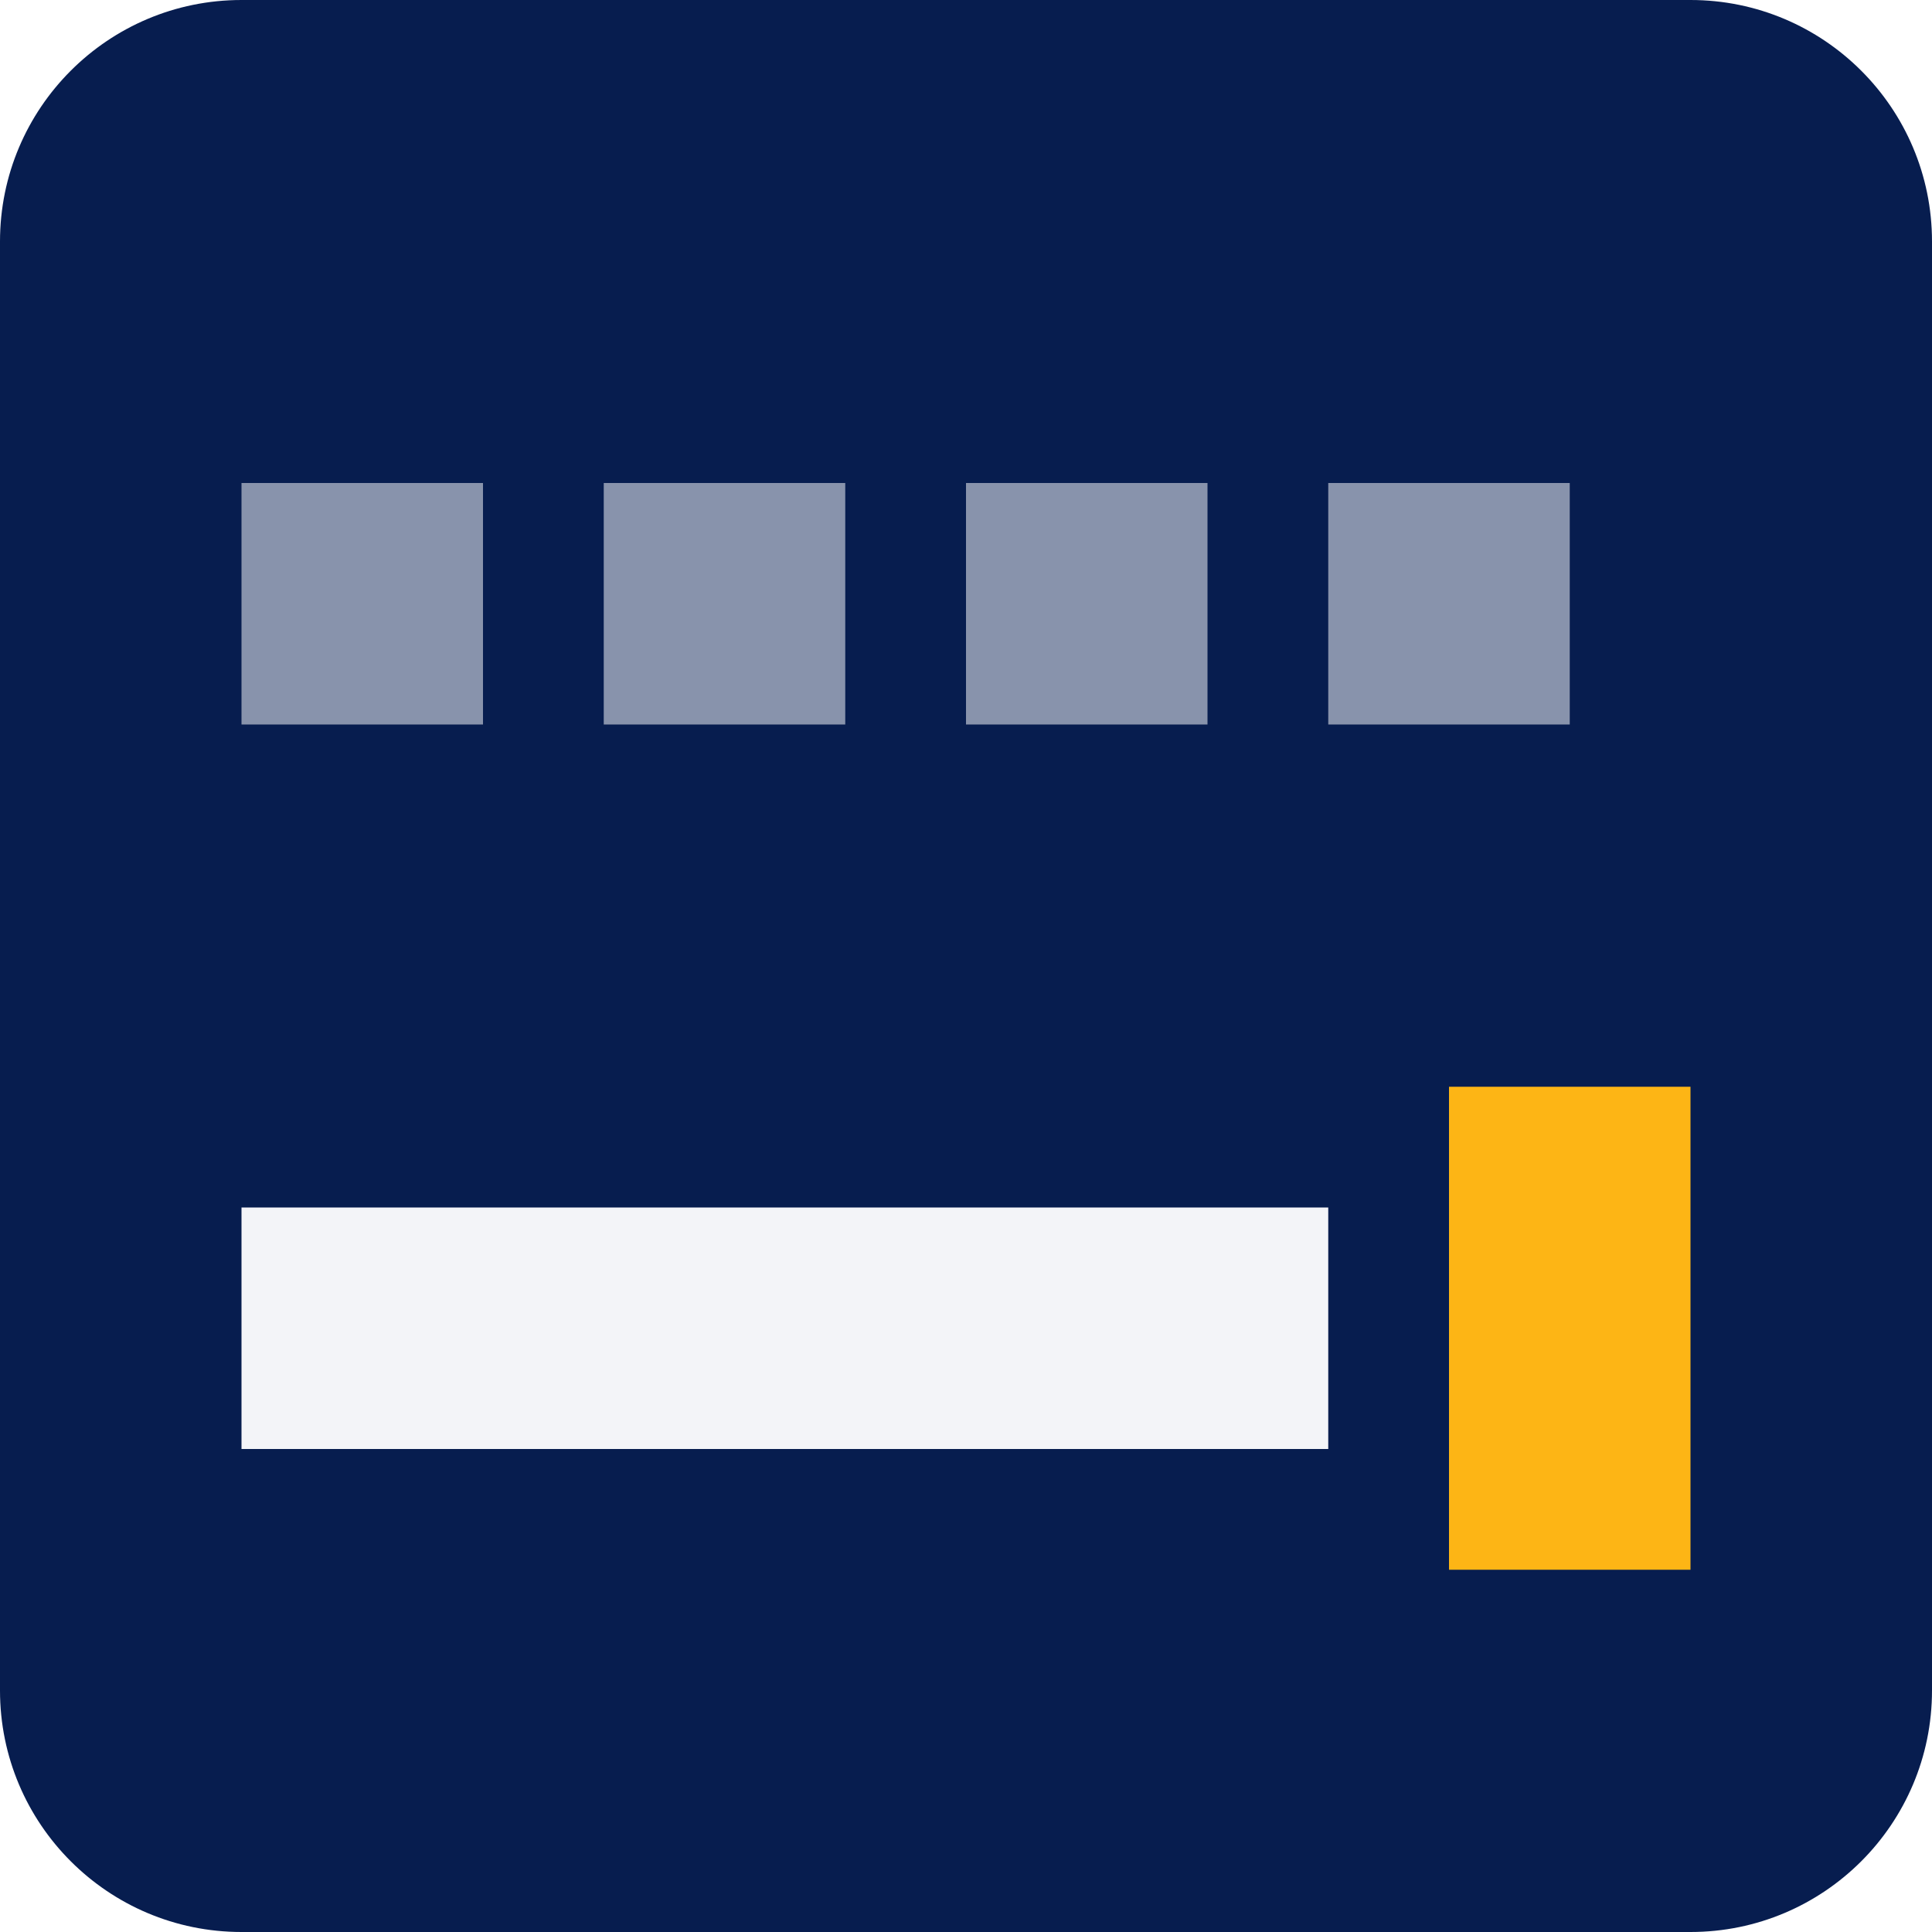
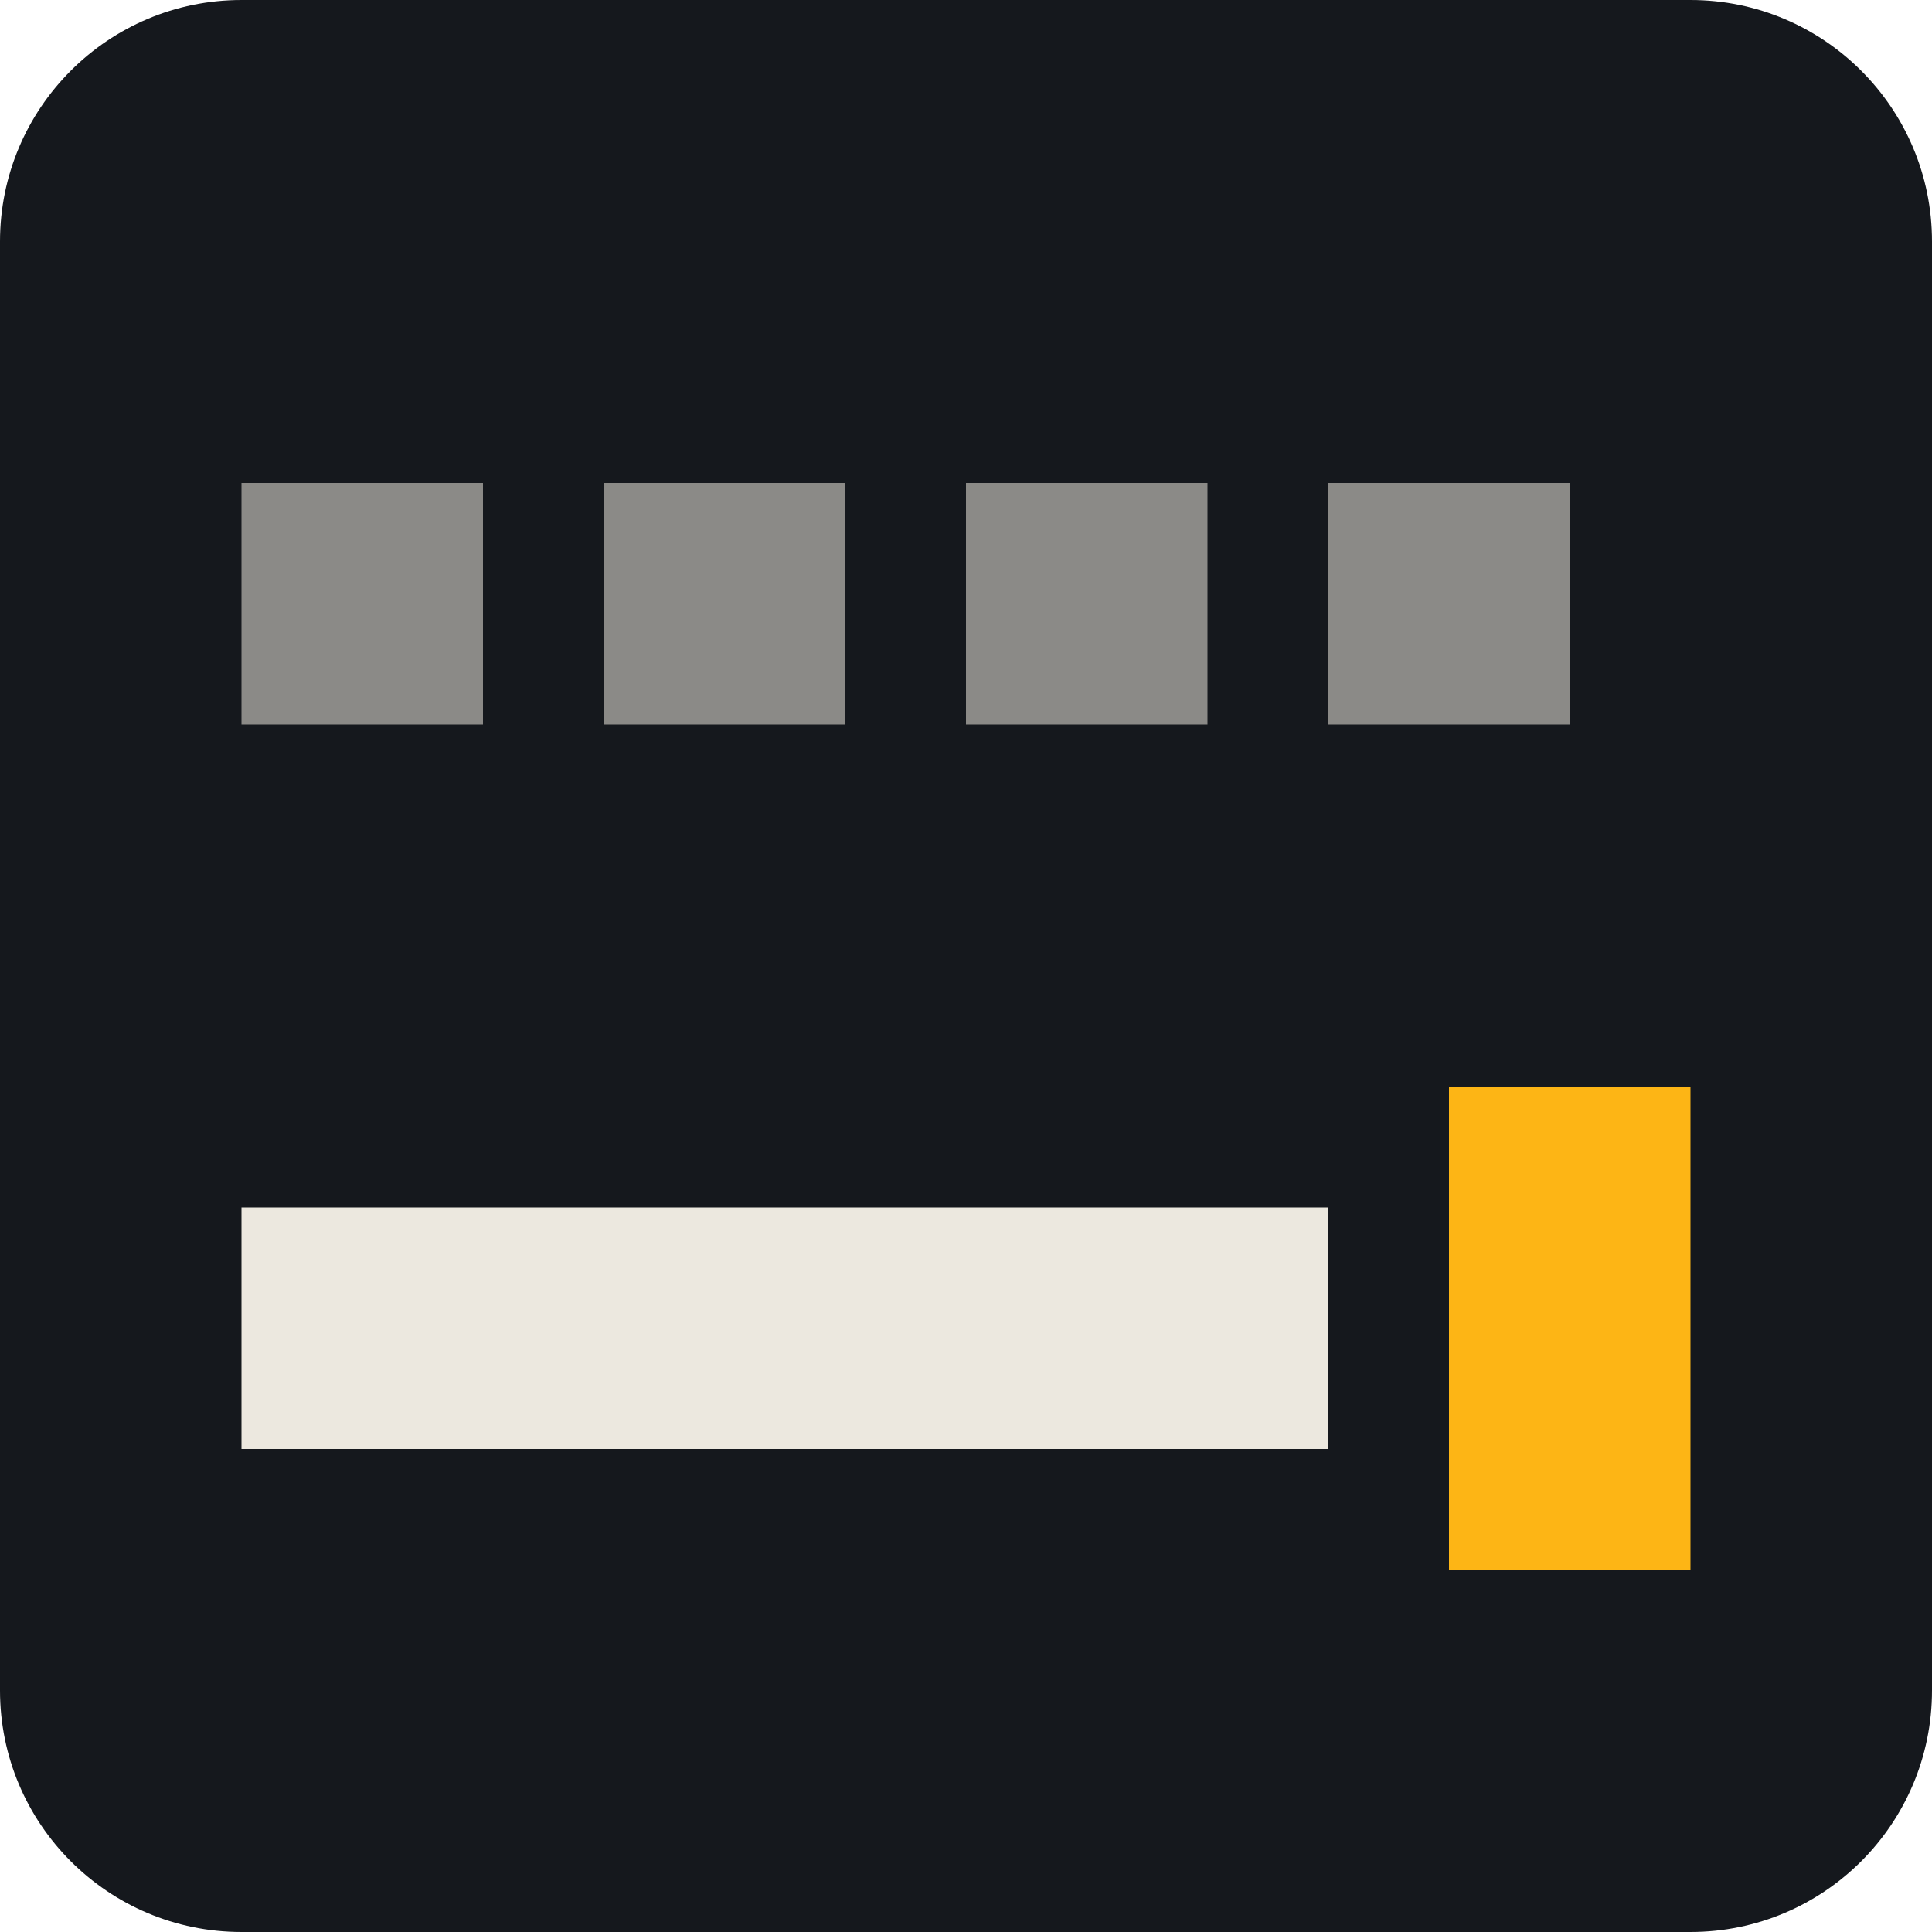
<svg xmlns="http://www.w3.org/2000/svg" viewBox="0 0 32 32" width="32" height="32" role="img" aria-label="Vervly">
-   <rect width="32" height="32" rx="4" fill="#071d4f" />
-   <g fill="#f3f4f8" opacity=".55">
+   <rect width="32" height="32" rx="4" fill="#15181d" />
+   <g fill="#ece8df" opacity=".55">
    <rect x="4" y="8" width="4" height="4" />
    <rect x="10" y="8" width="4" height="4" />
    <rect x="16" y="8" width="4" height="4" />
    <rect x="22" y="8" width="4" height="4" />
  </g>
-   <rect fill="#f3f4f8" x="4" y="20" width="18" height="4" />
+   <rect fill="#ece8df" x="4" y="20" width="18" height="4" />
  <rect x="24" y="18" width="4" height="8" fill="#FDB515" />
</svg>
